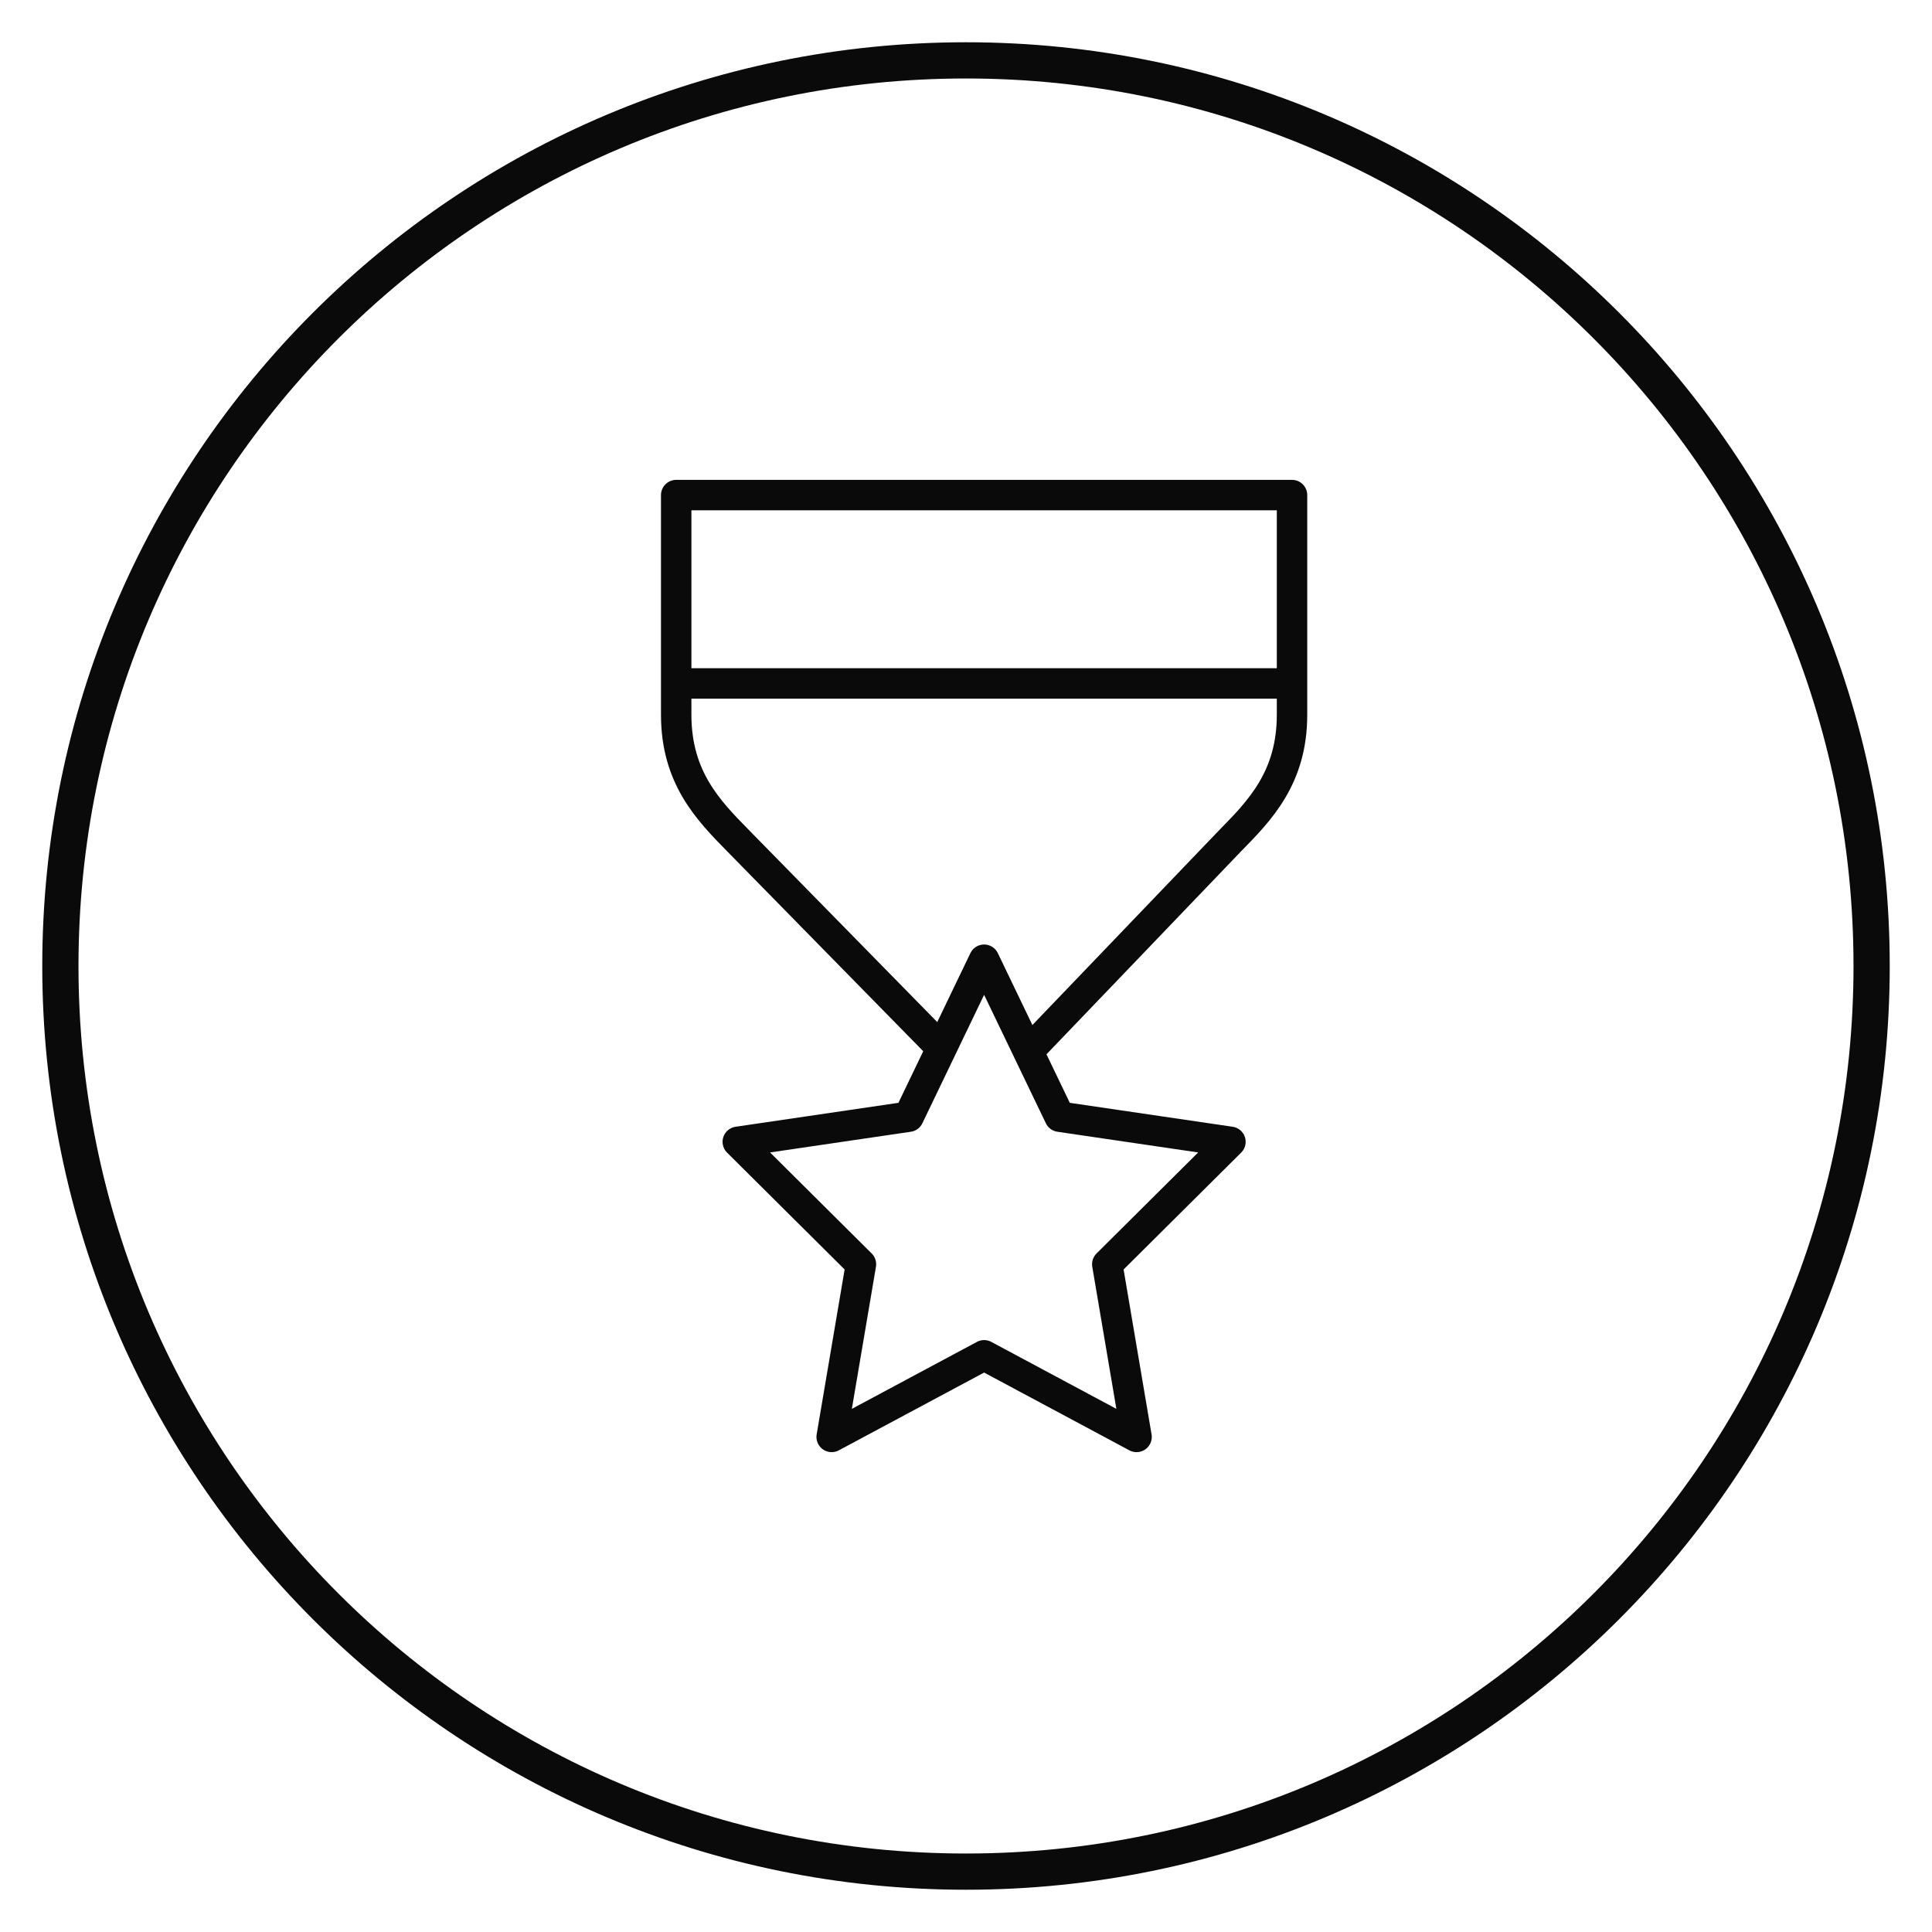
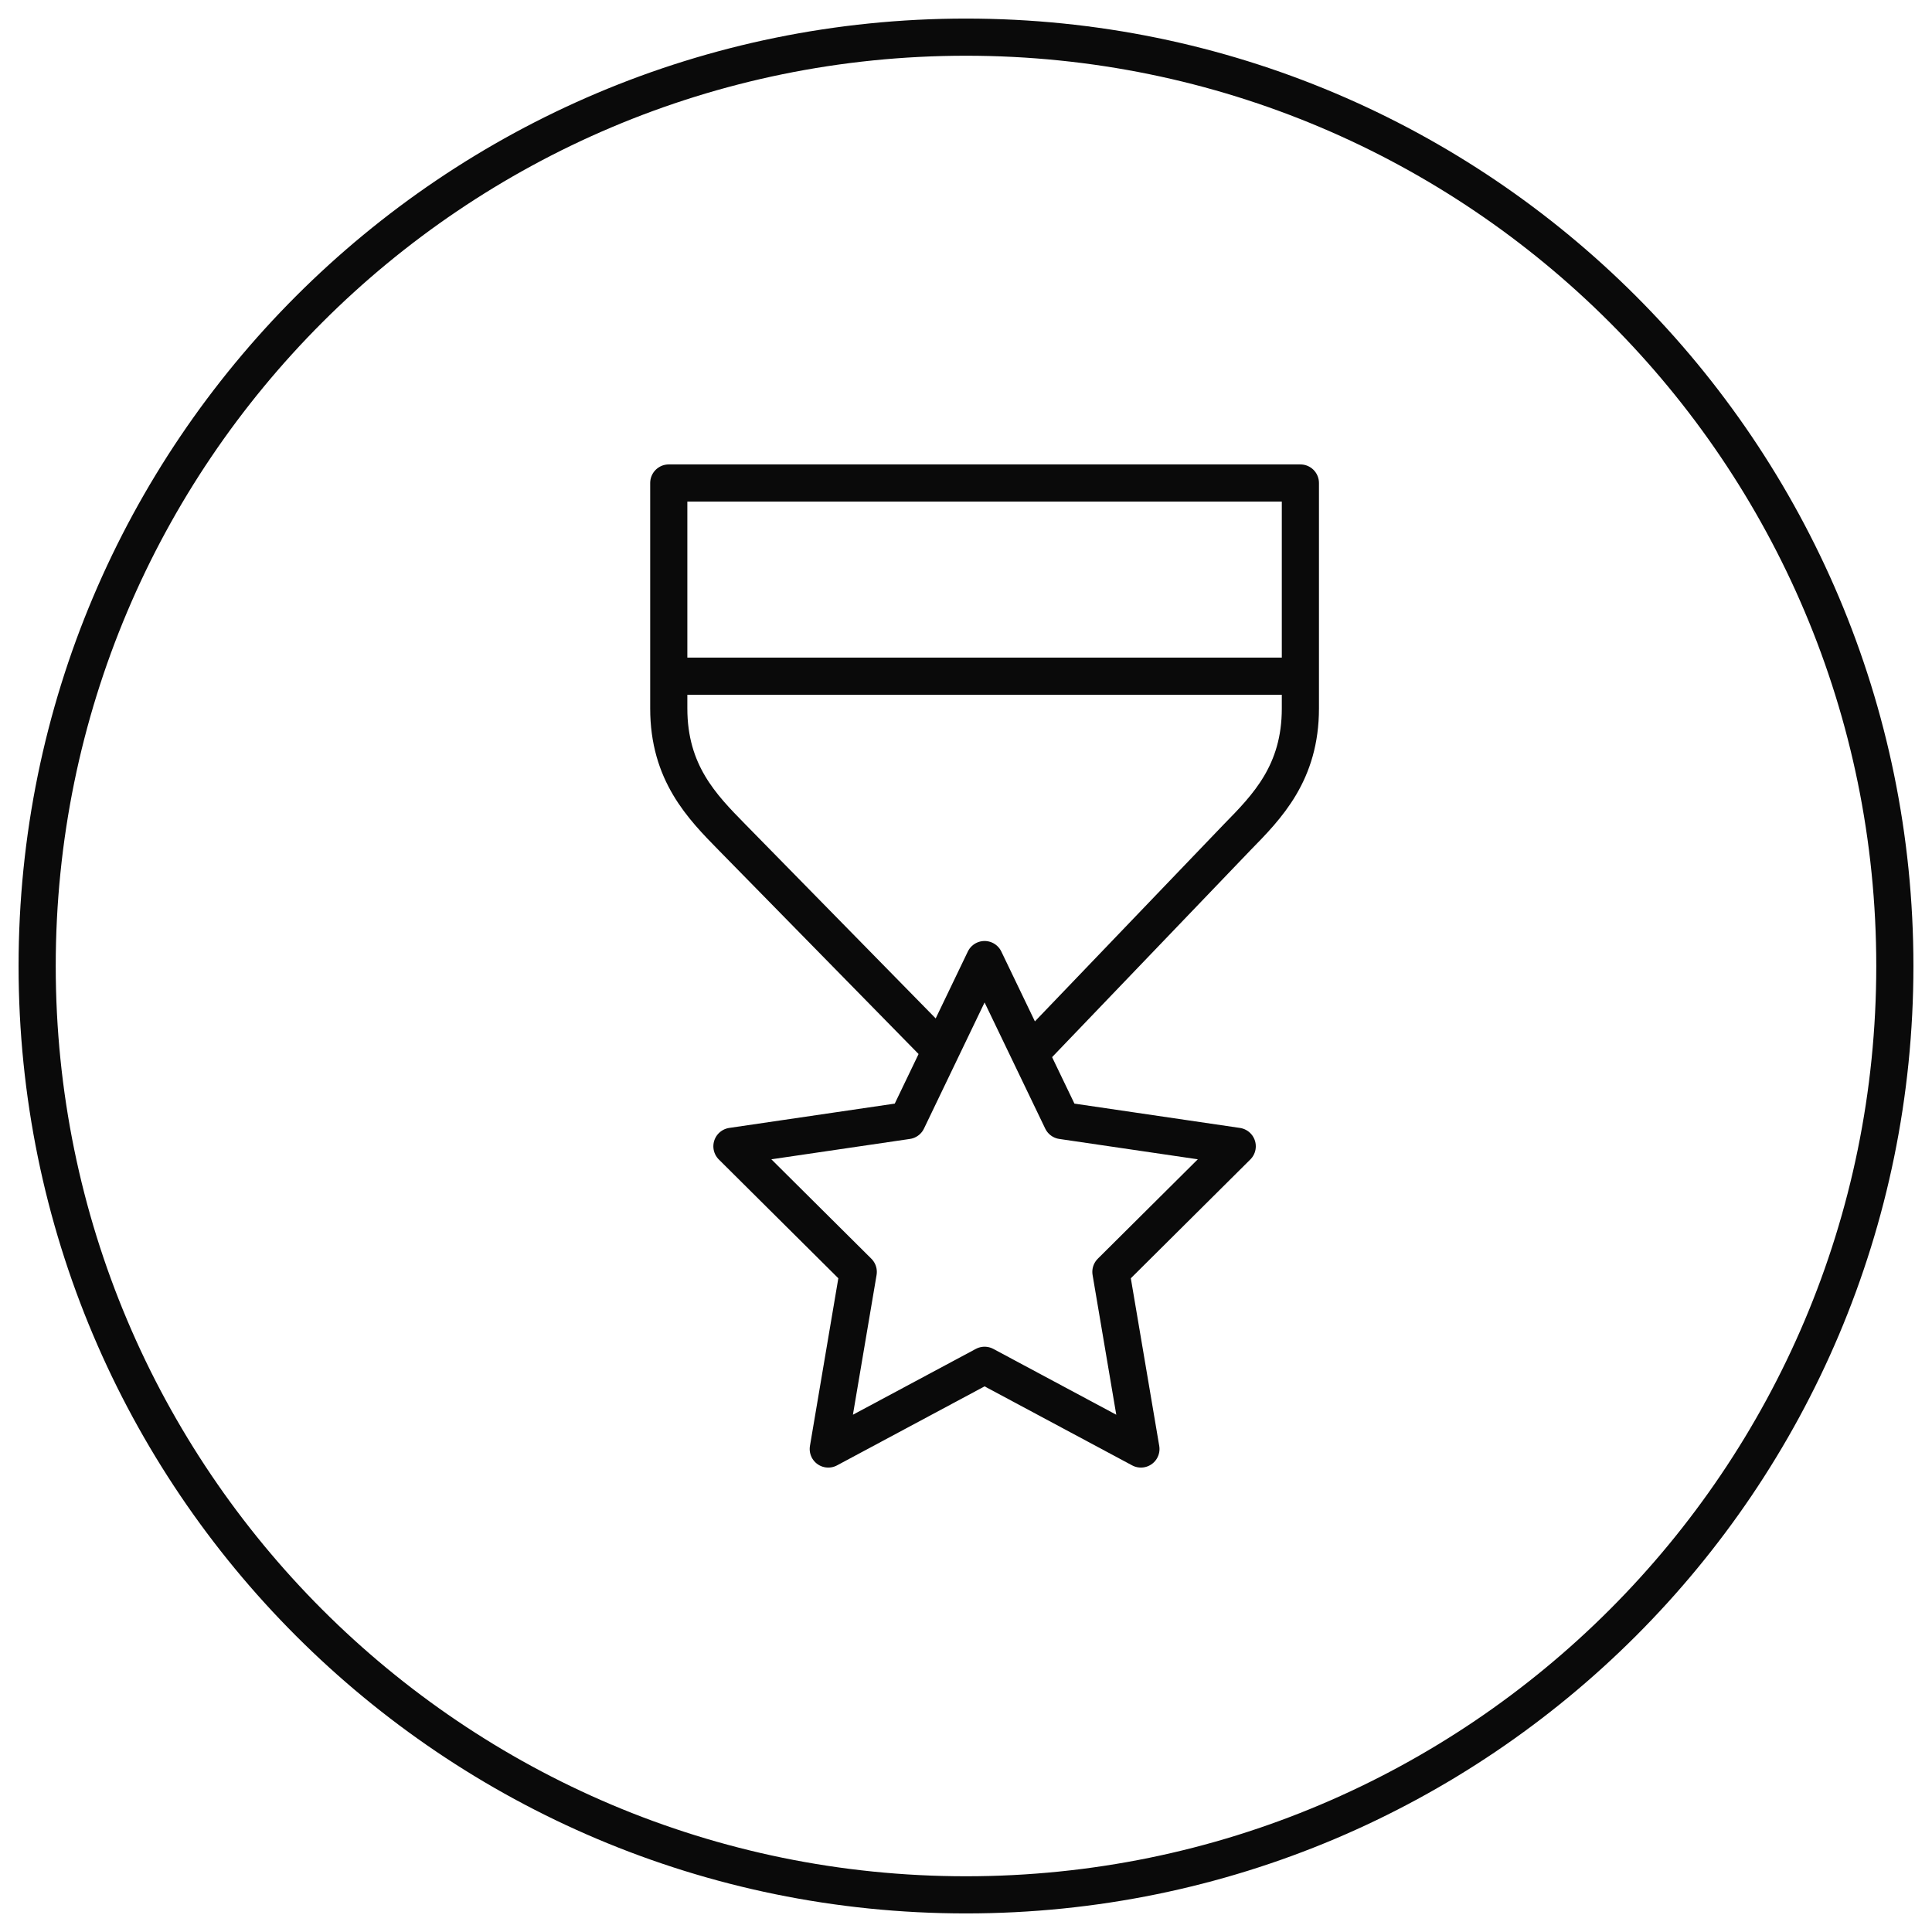
- <svg xmlns="http://www.w3.org/2000/svg" width="32" height="32" viewBox="0 0 32 32">
+ <svg xmlns="http://www.w3.org/2000/svg" width="52" height="52" viewBox="0 0 52 52">
  <g fill="none" fill-rule="evenodd" stroke="#0A0A0A" transform="translate(1 1)">
-     <circle cx="15" cy="15" r="15" stroke-width=".6" />
-     <g stroke-linecap="round" stroke-linejoin="round" stroke-width=".504">
-       <path d="M16.04 16.404l3.34-3.484c.485-.494 1.02-1.04 1.02-2.08V7.2H10.2v3.64c0 1.04.535 1.586 1.02 2.08l3.366 3.432M10.2 10.32h10.2" />
-       <path d="M15.3 21.448L12.775 22.8l.485-2.86-2.04-2.028 2.83-.416 1.25-2.6 1.25 2.6 2.83.416-2.04 2.028.485 2.86z" />
+     <circle cx="25" cy="25" r="25" />
+     <g stroke-linecap="round" stroke-linejoin="round">
+       <path d="M26.733 27.34l5.567-5.807c.808-.823 1.7-1.733 1.7-3.466V12H17v6.067c0 1.733.892 2.643 1.7 3.466l5.61 5.72M17 17.2h17" />
+       <path d="M25.5 35.747L21.293 38l.807-4.767-3.4-3.38 4.718-.693 2.082-4.333 2.083 4.333 4.717.693-3.4 3.38.808 4.767z" />
    </g>
  </g>
</svg>
